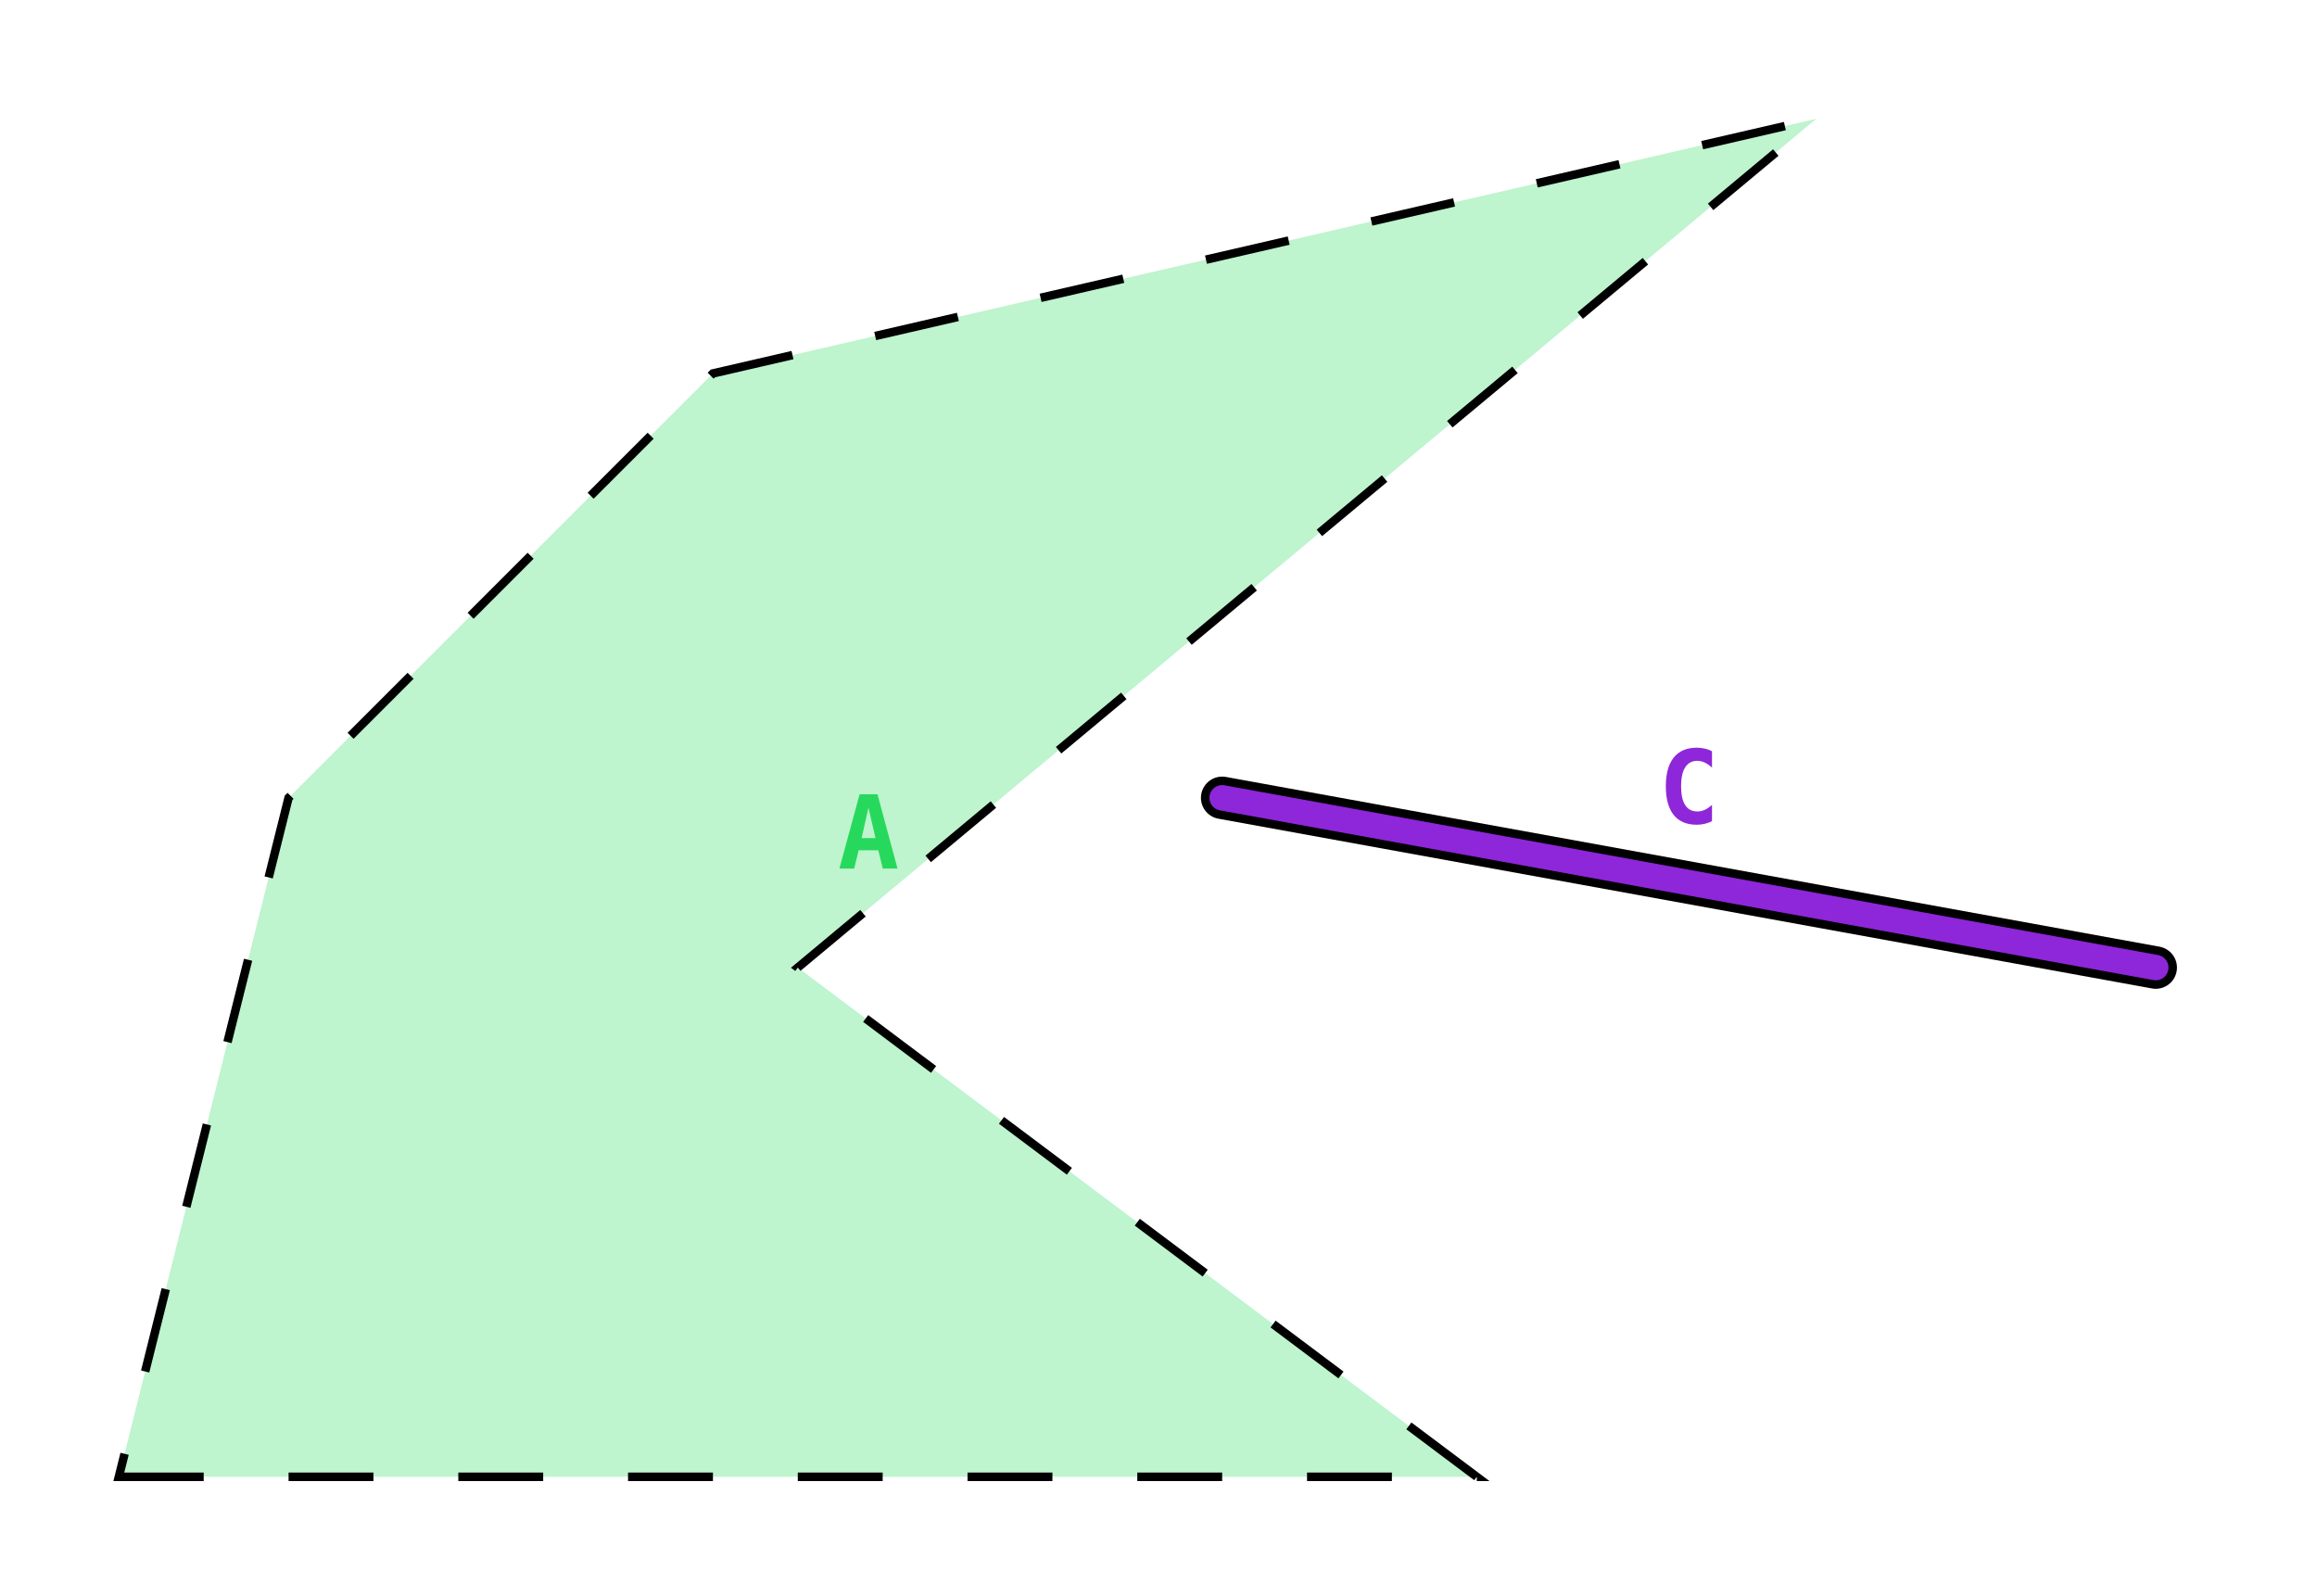
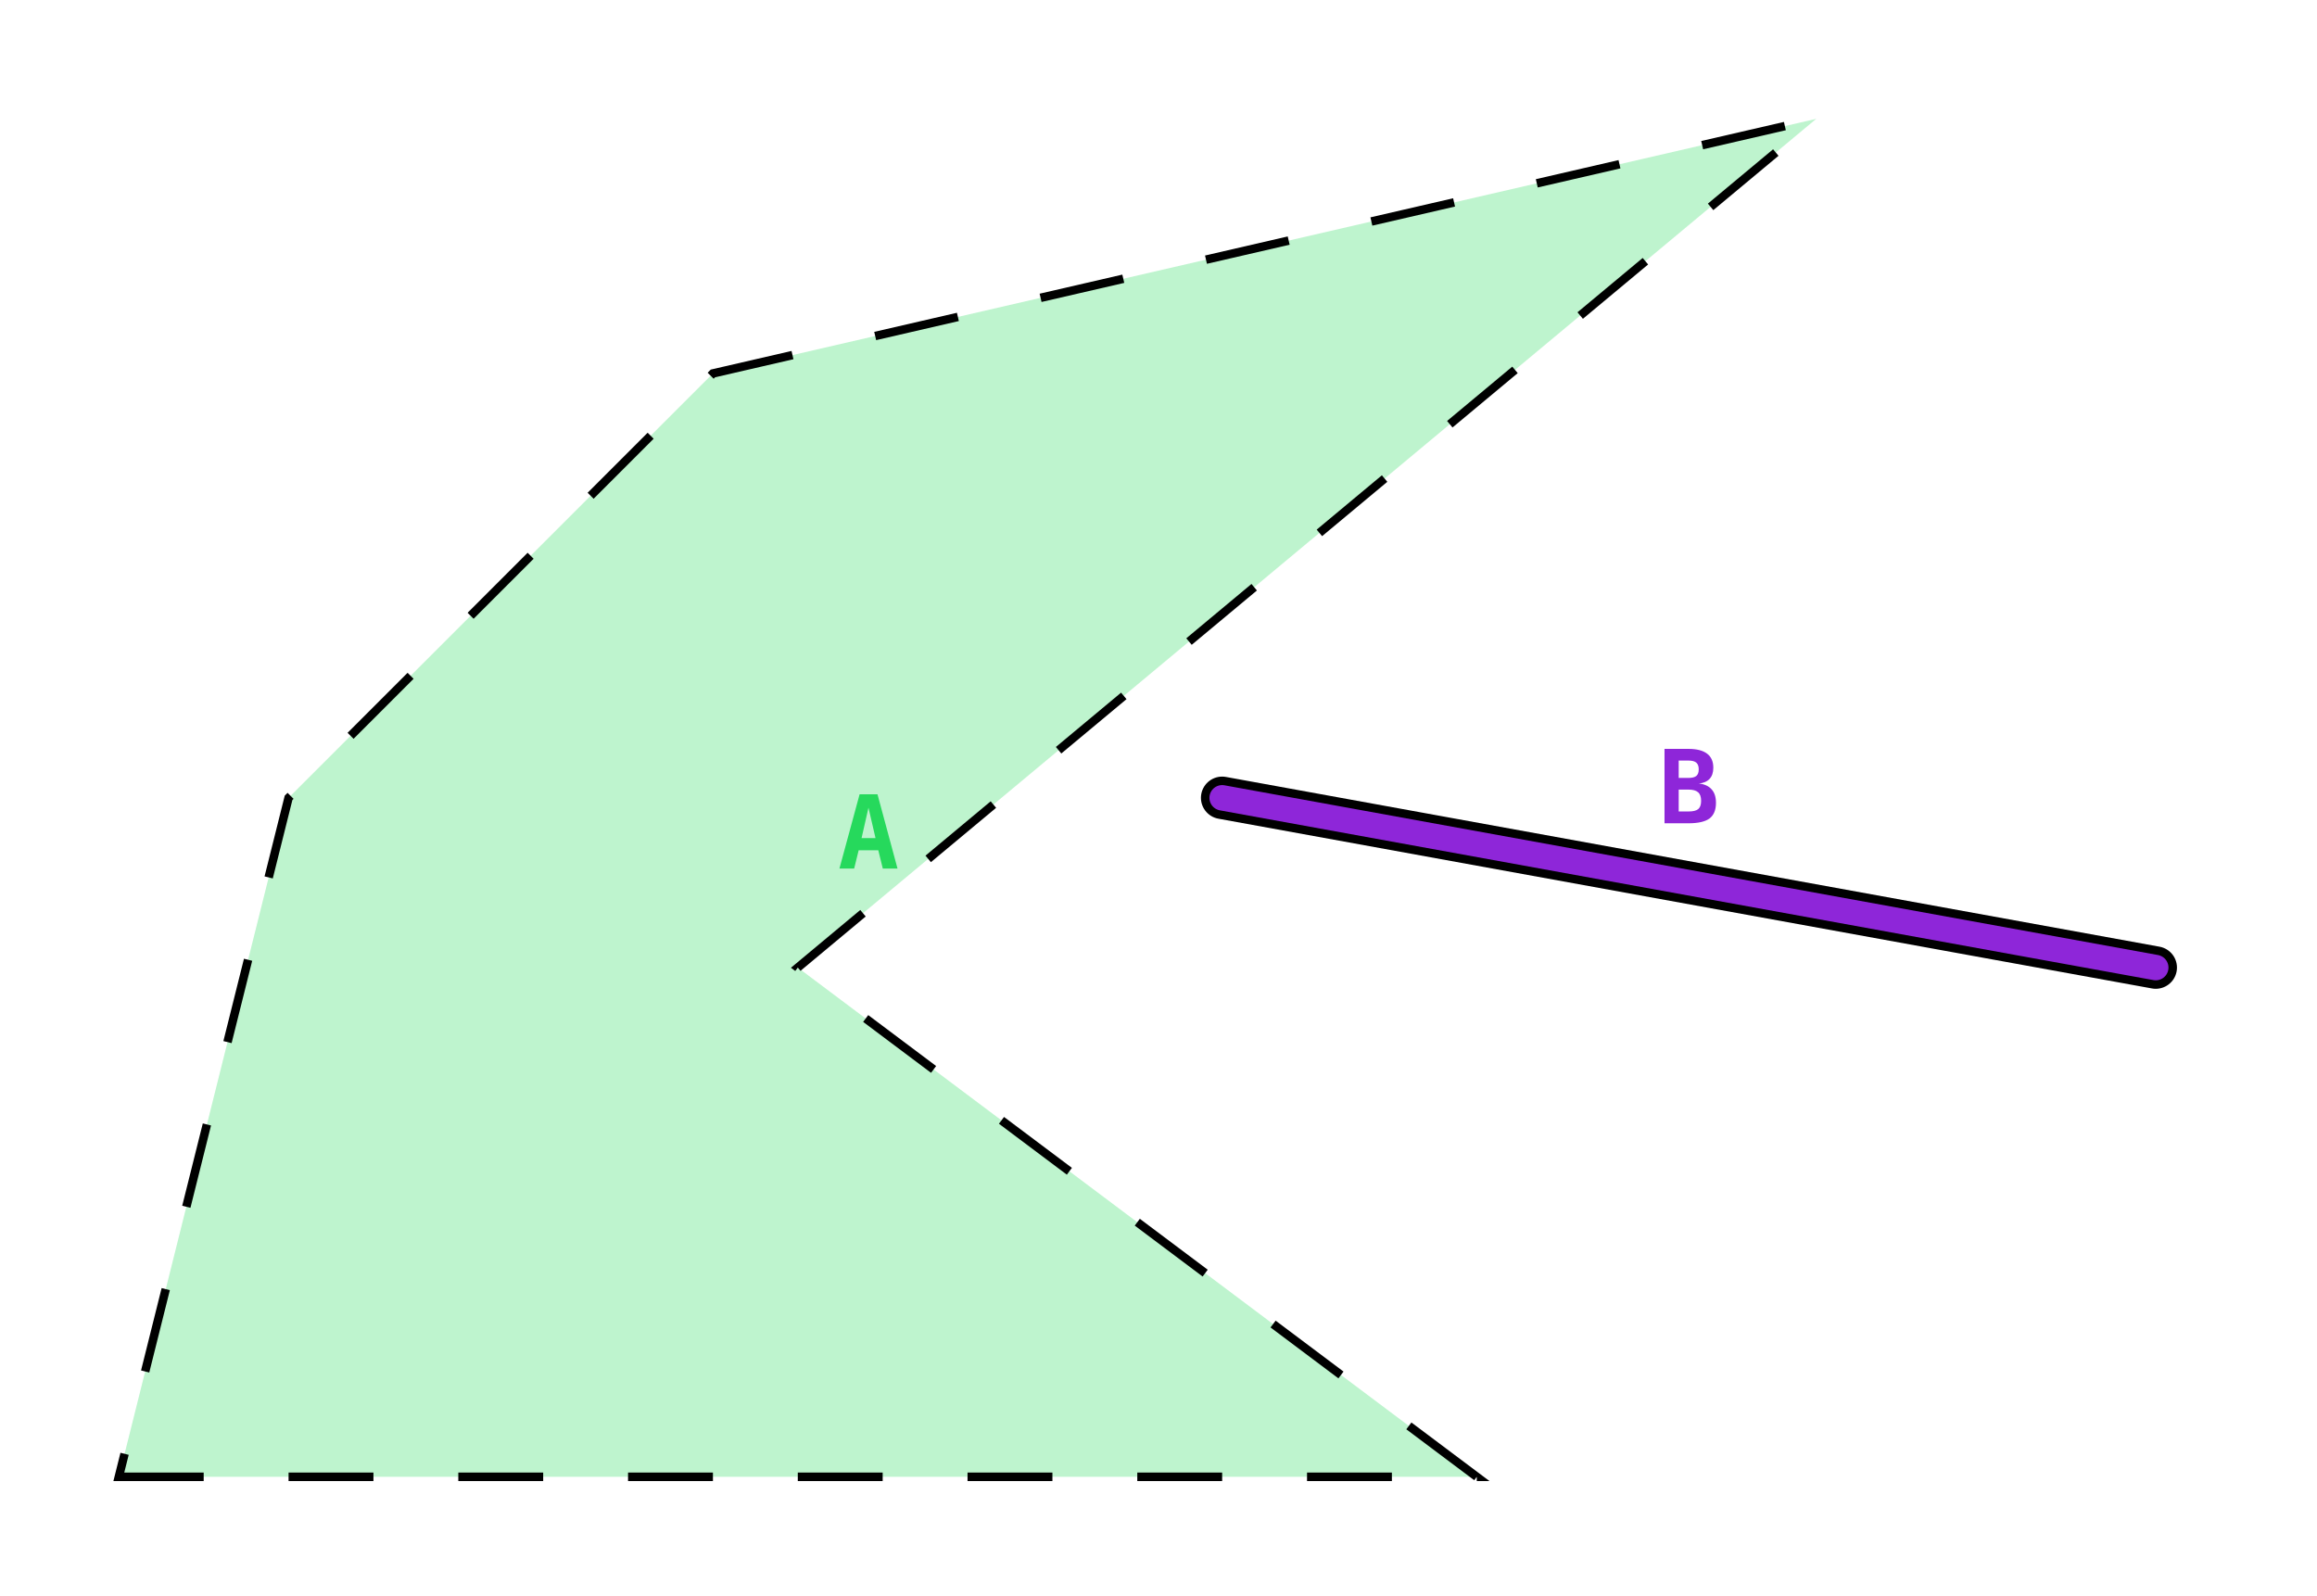
<svg xmlns="http://www.w3.org/2000/svg" width="100%" height="auto" viewBox="146 26 273 188">
  <polygon stroke="black" fill="hsl(138,70%,50%)" fill-opacity="30%" points="160,200 320,200 240,140 360,40 230,70 180,120 160,200" stroke-dasharray="10,10" />
  <polyline stroke="black" stroke-width="5" stroke-linecap="round" fill="none" points="290,120 400,140" />
  <polyline stroke="hsl(275,70%,50%)" stroke-width="3" stroke-linecap="round" fill="none" points="290,120 400,140" />
  <text x="248.333" y="128.333" fill="hsl(138,70%,50%)" font-size="1.0rem" text-anchor="middle" font-family="monospace" font-weight="bold">A</text>
  <text x="" y="" fill="" font-size="1.0rem" text-anchor="middle" font-family="monospace" font-weight="bold" />
-   <text x="345" y="123" fill="hsl(275,70%,50%)" font-size="1.0rem" text-anchor="middle" font-family="monospace" font-weight="bold">C</text>
+   <text x="345" y="123" fill="hsl(275,70%,50%)" font-size="1.0rem" text-anchor="middle" font-family="monospace" font-weight="bold">B</text>
</svg>
